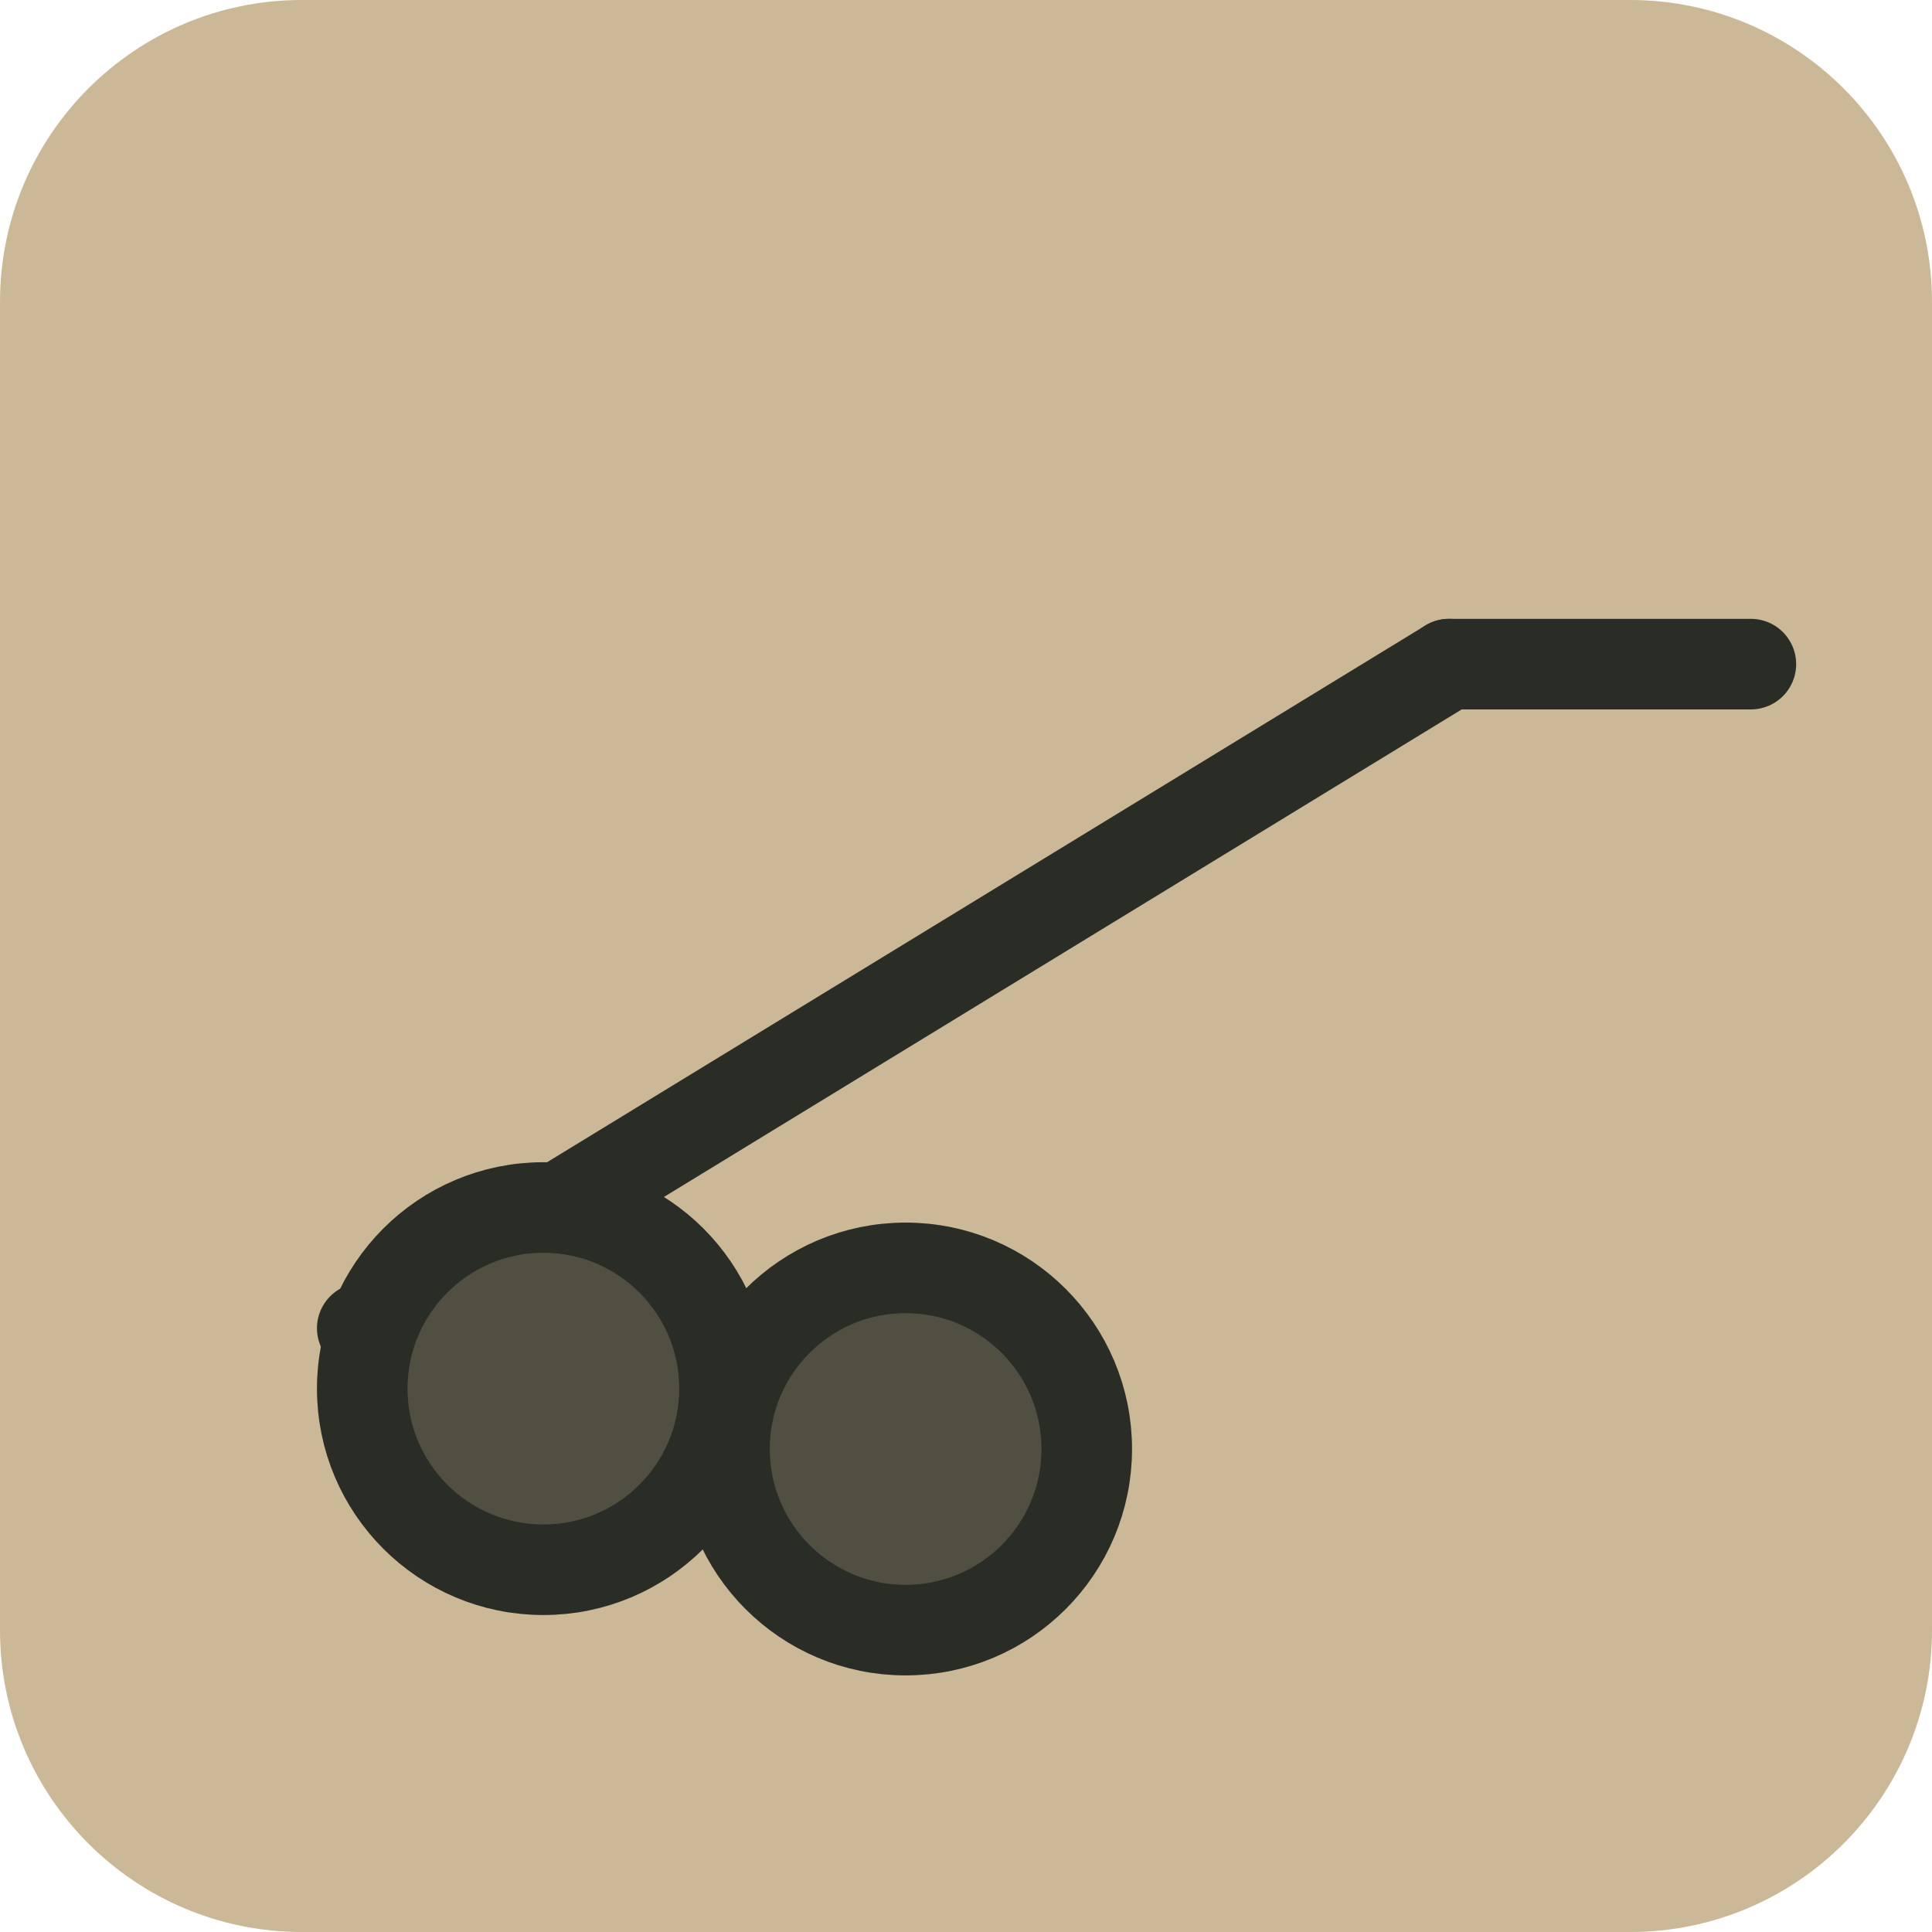
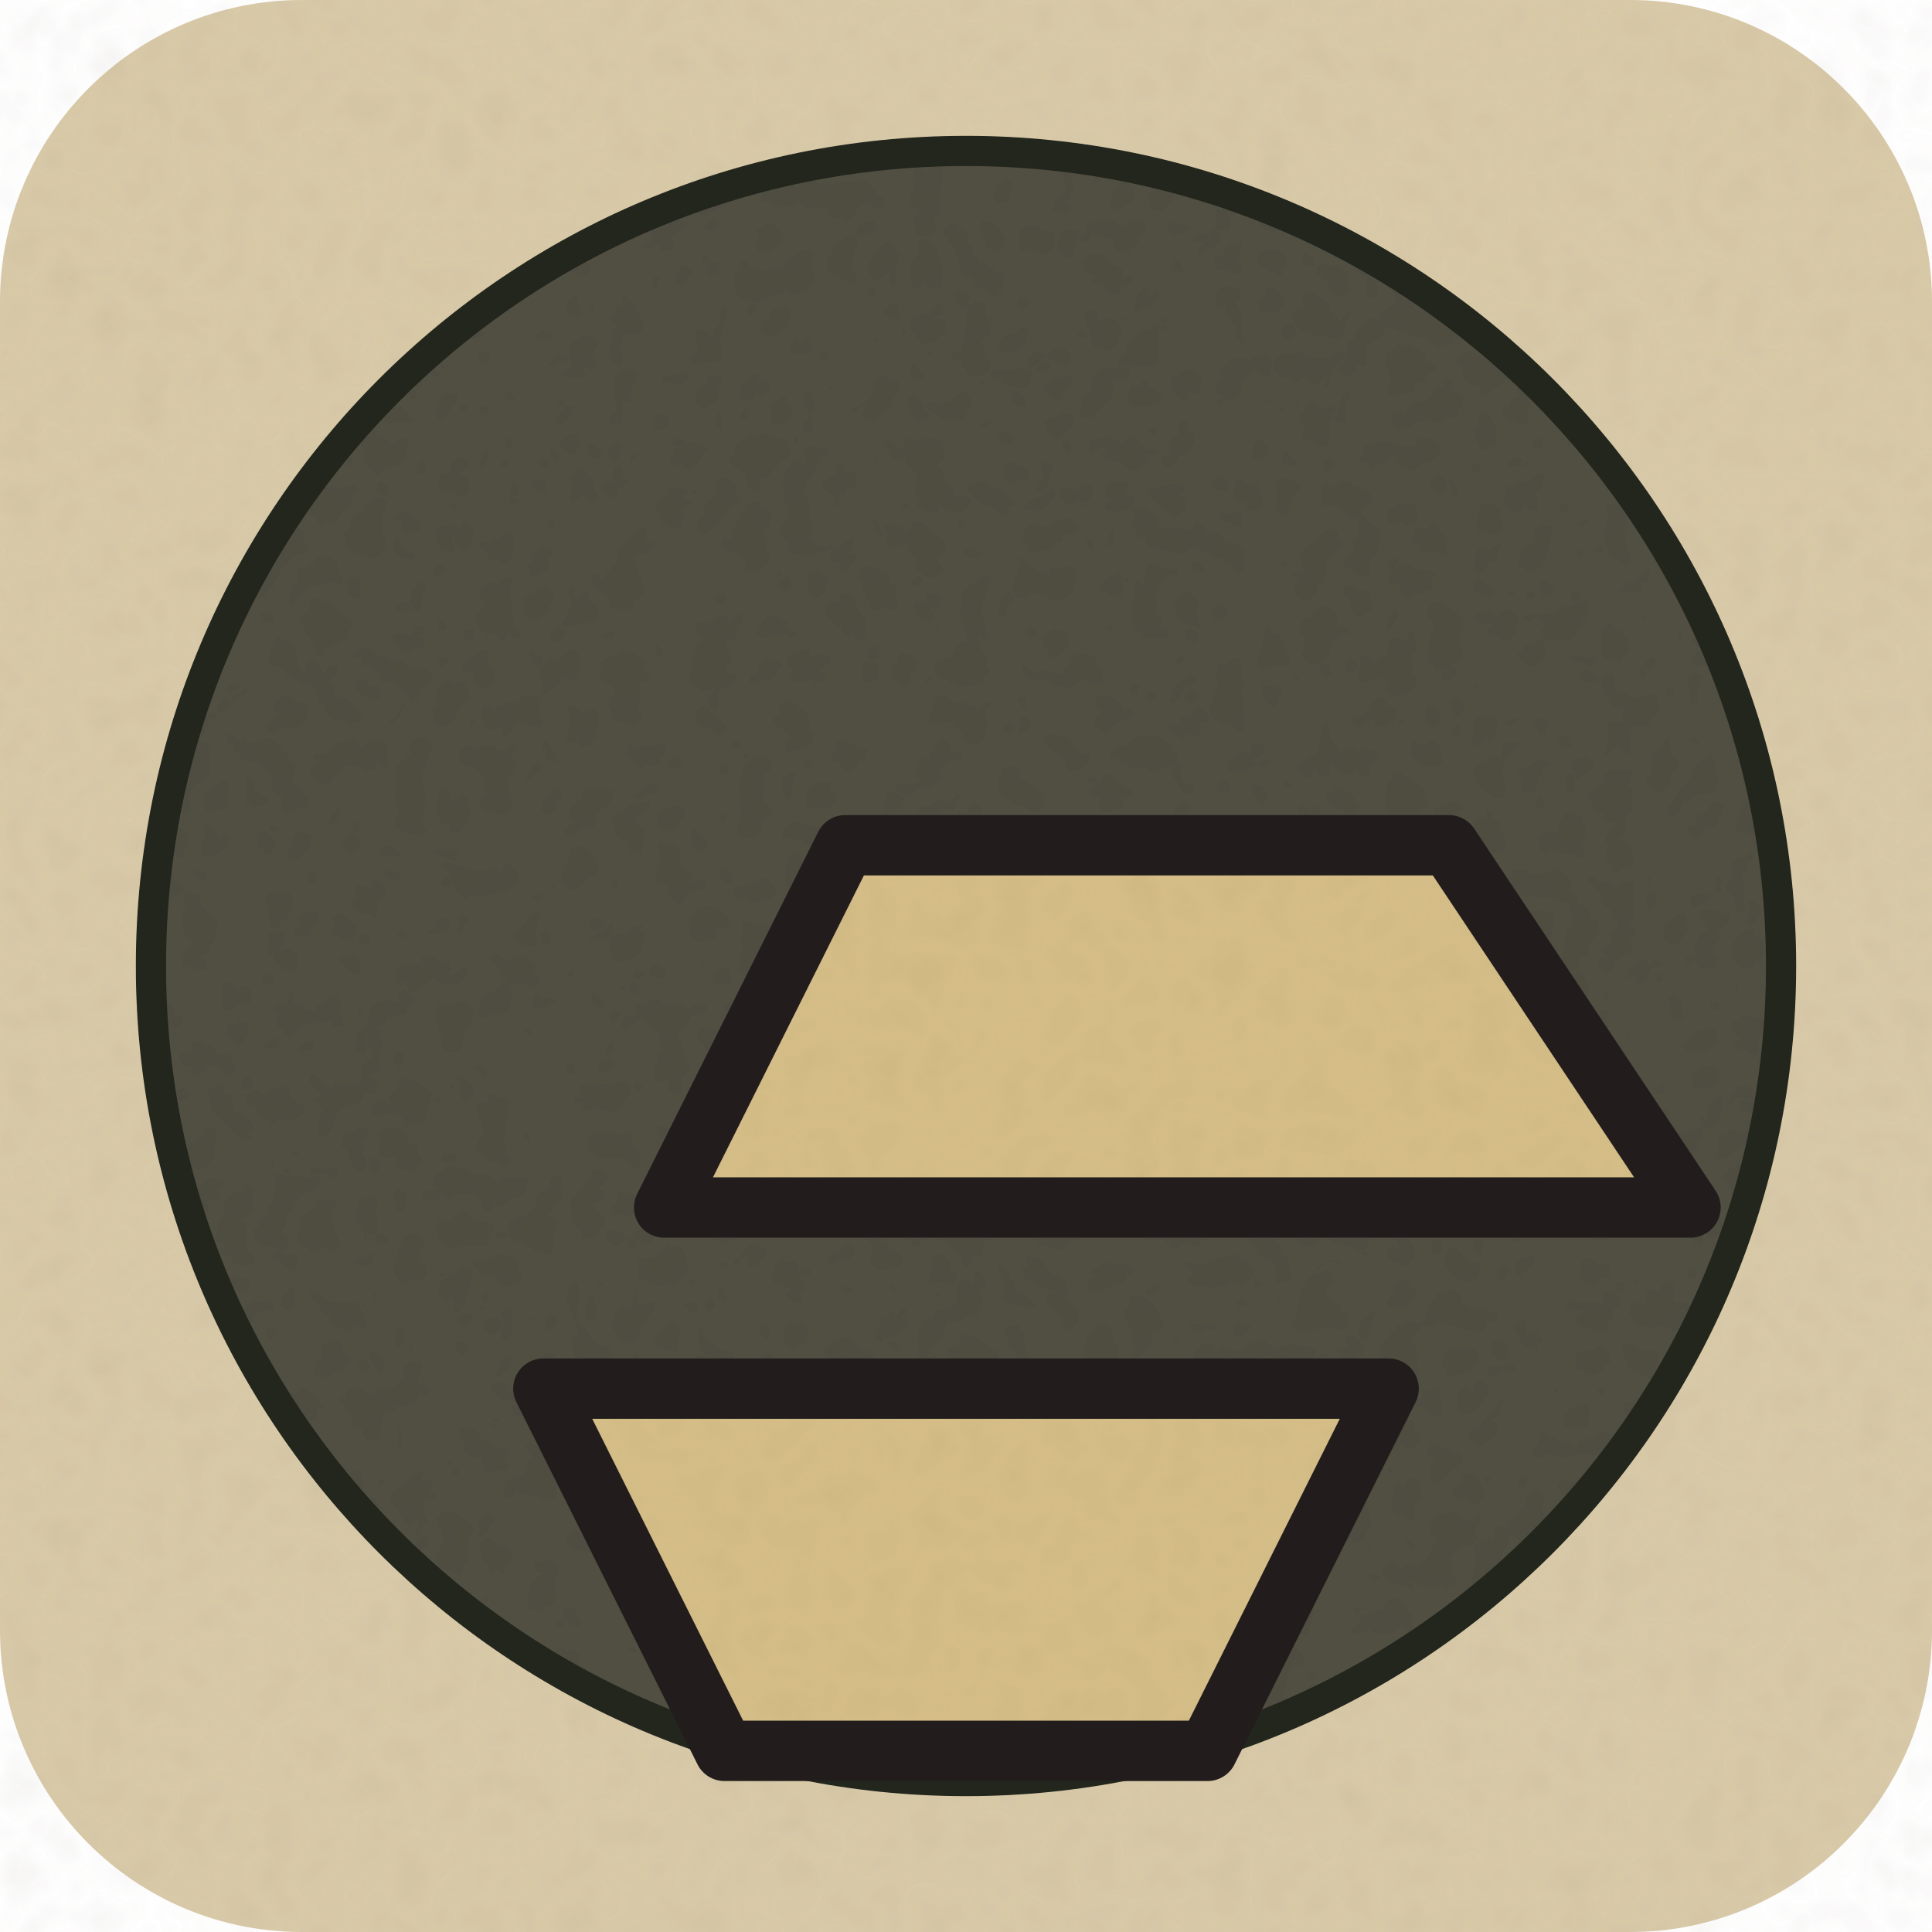
<svg xmlns="http://www.w3.org/2000/svg" viewBox="0 0 64 64" role="img" aria-label="artillery role">
-   <rect width="100%" height="100%" rx="10" fill="#cbb896" />
-   <g fill="none" stroke="#2a2c26" stroke-width="3" stroke-linecap="round" stroke-linejoin="round">
-     <path d="M12 44 L48 22" />
-     <circle cx="18" cy="46" r="6" fill="#514f42" />
-     <circle cx="30" cy="48" r="6" fill="#514f42" />
-     <path d="M48 22 h10" />
+   <defs>
+     <filter id="grain">
+       <feTurbulence baseFrequency=".7" numOctaves="2" stitchTiles="stitch" result="n" />
+       <feColorMatrix in="n" values="0 0 0 0 .18 0 0 0 0 .15 0 0 0 0 .1 0 0 0 .08 0" />
+       <feBlend in="SourceGraphic" mode="multiply" />
+     </filter>
+   </defs>
+   <rect width="100%" height="100%" rx="10" fill="#d9caa9" />
+   <g filter="url(#grain)" fill="#34372f" stroke="#24251f" stroke-linecap="round" stroke-linejoin="round">
+     <circle cx="32" cy="32" r="27" fill="#514f42" />
+     <path d="M18 46h28l-6 12H24zM28 28h20l8 12H22z" fill="#d5bd87" stroke="#201f1a" stroke-width="2" />
  </g>
</svg>
